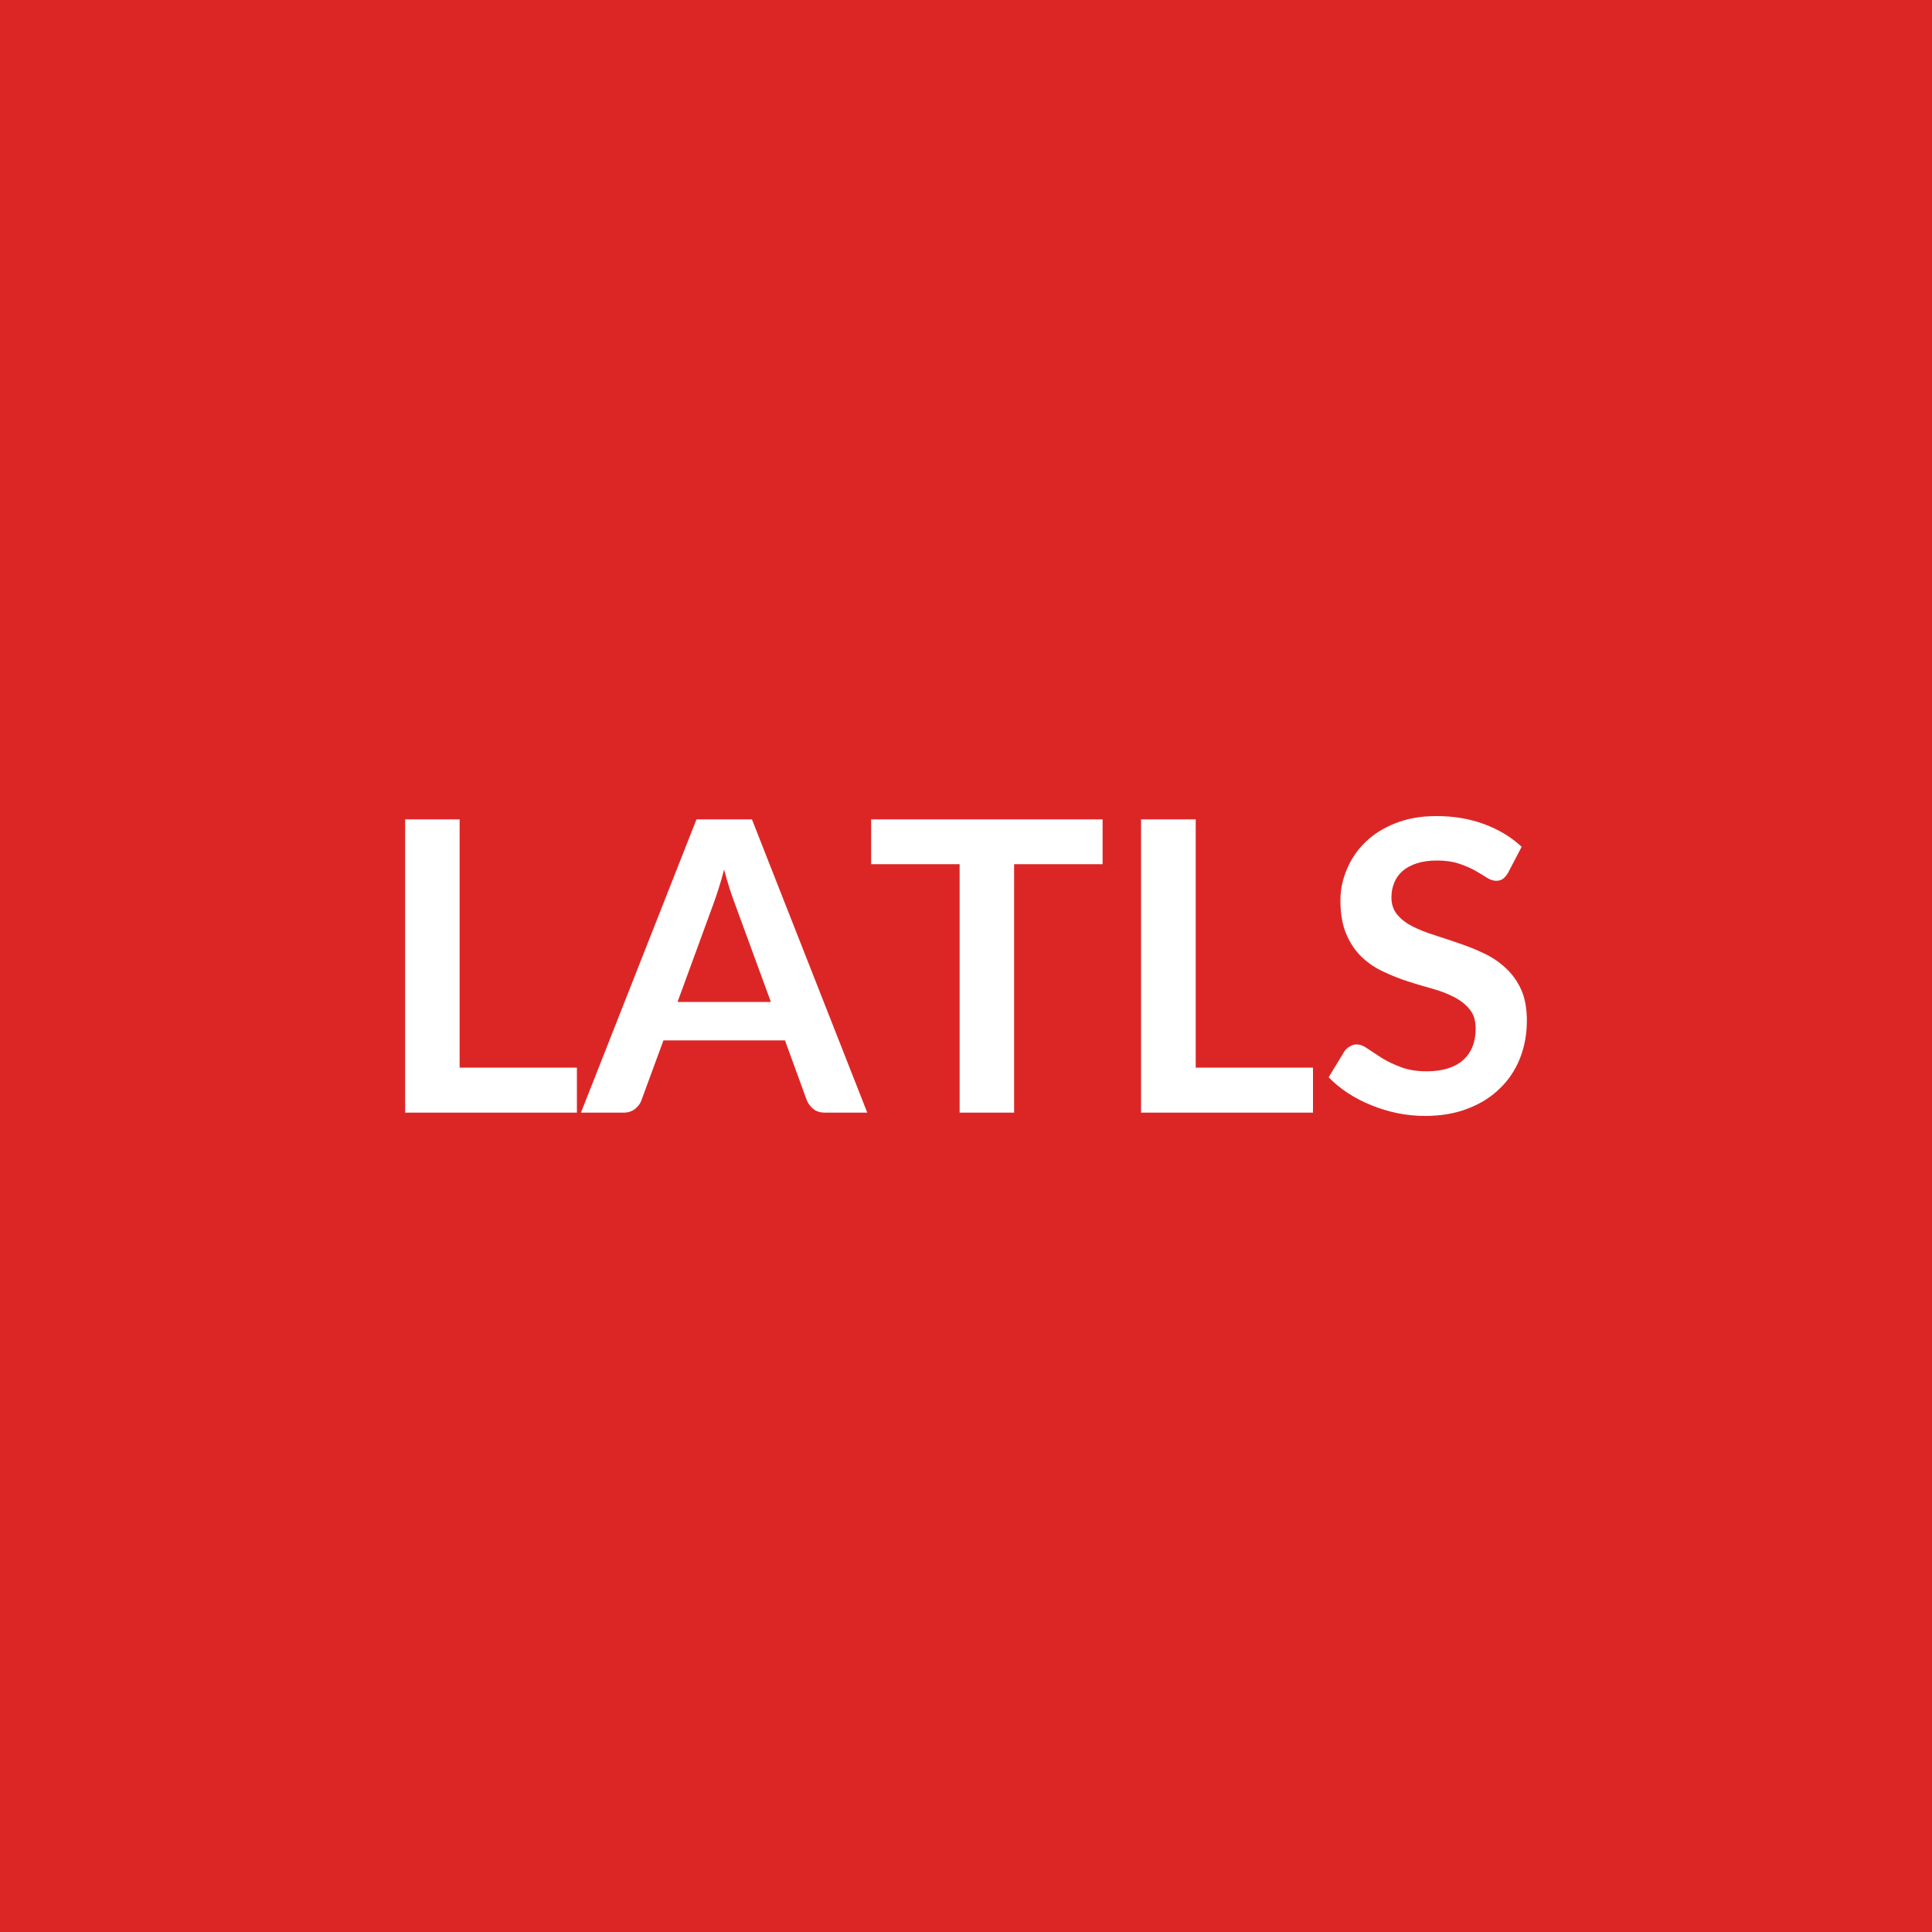
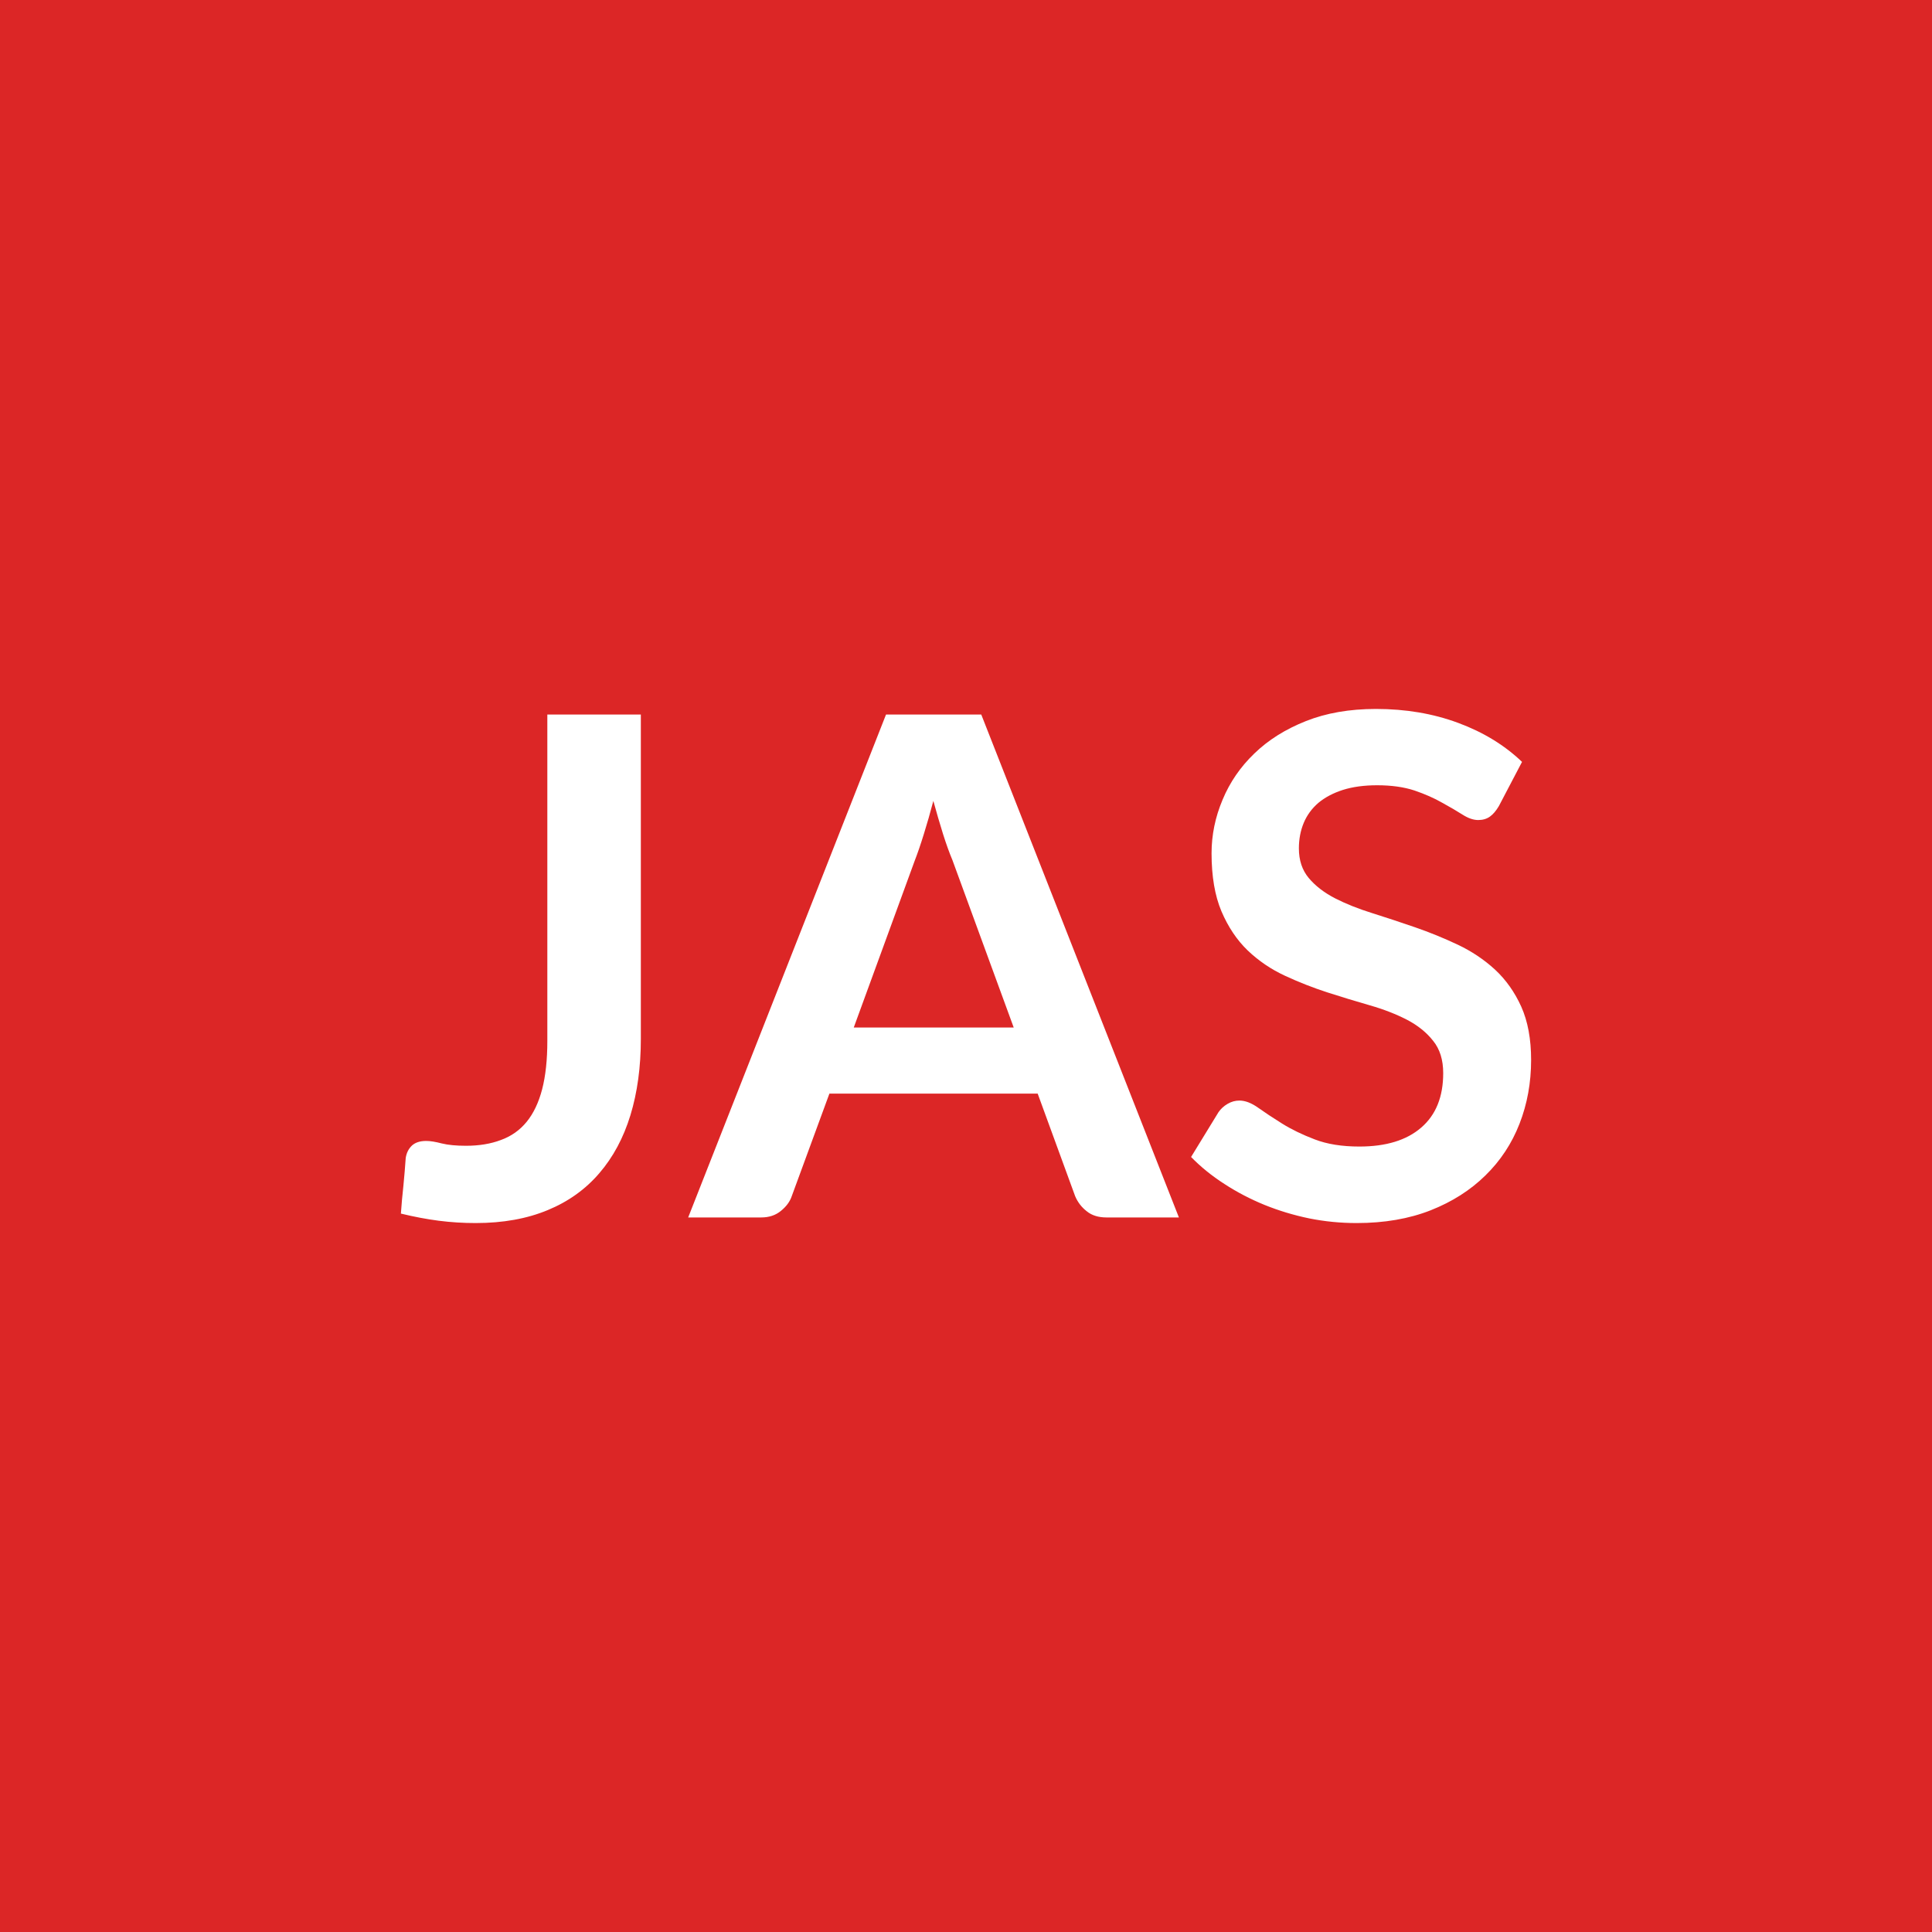
<svg xmlns="http://www.w3.org/2000/svg" width="100" height="100" viewBox="0 0 100 100">
  <rect width="100%" height="100%" fill="#dc2626" />
-   <path fill="#ffffff" d="M23.79 55.26h6.07v2.33h-8.89V42.41h2.82zm11.28-3.4h4.83l-1.85-5.05q-.13-.34-.28-.8t-.29-1q-.14.54-.29 1-.15.47-.28.82zm3.85-9.45 5.97 15.18H42.7q-.36 0-.59-.18-.24-.19-.35-.46l-1.13-3.1h-6.29l-1.14 3.1q-.08.24-.32.44-.25.2-.6.2h-2.21l5.98-15.18zm18.15 0v2.32h-4.58v12.86h-2.82V44.73h-4.58v-2.32zm4.82 12.85h6.07v2.33h-8.9V42.41h2.83zm16.87-11.43-.7 1.34q-.13.22-.27.32t-.35.1q-.22 0-.48-.16-.26-.17-.61-.37-.36-.2-.84-.36t-1.13-.16q-.59 0-1.03.14t-.74.39q-.3.26-.44.61-.15.35-.15.77 0 .53.3.89t.79.61q.5.25 1.13.45t1.29.43q.66.22 1.29.52t1.12.76q.5.46.8 1.12.29.66.29 1.6 0 1.03-.35 1.93t-1.03 1.56q-.67.67-1.65 1.05-.98.39-2.24.39-.72 0-1.42-.14-.71-.15-1.35-.41-.65-.26-1.22-.63-.56-.37-1-.82l.82-1.35q.11-.15.28-.25t.35-.1q.27 0 .57.22.31.21.73.48.42.26.98.47.56.22 1.35.22 1.21 0 1.87-.57.66-.58.66-1.65 0-.6-.3-.97-.3-.38-.79-.64-.5-.26-1.13-.44-.63-.17-1.28-.38t-1.28-.51q-.63-.29-1.12-.76-.5-.48-.8-1.19-.3-.7-.3-1.74 0-.83.34-1.62.33-.79.96-1.4t1.55-.97q.92-.37 2.12-.37 1.35 0 2.48.42t1.93 1.17" />
+   <path fill="#ffffff" d="M33.17 36.985v16.78q0 2.19-.54 3.96-.54 1.76-1.61 3-1.07 1.25-2.67 1.91-1.61.67-3.73.67-.97 0-1.91-.12-.93-.12-1.96-.37.05-.72.13-1.44.07-.72.12-1.44.06-.39.32-.64.26-.24.74-.24.31 0 .81.13.49.12 1.25.12 1.02 0 1.81-.3.8-.29 1.33-.94t.8-1.68q.27-1.04.27-2.51v-16.89zm11.02 16.2h8.28l-3.17-8.66q-.24-.57-.49-1.36-.25-.8-.5-1.71-.24.91-.49 1.71-.25.81-.48 1.4zm6.6-16.2 10.23 26.03h-3.75q-.63 0-1.02-.32-.4-.31-.6-.78l-1.94-5.31H42.93l-1.95 5.31q-.14.42-.56.76-.41.34-1.02.34h-3.78l10.24-26.03zm27.99 2.45-1.2 2.29q-.22.37-.46.54-.25.18-.61.18-.37 0-.81-.28t-1.06-.62q-.61-.35-1.43-.63-.82-.27-1.93-.27-1.01 0-1.77.24-.75.24-1.27.67-.51.44-.76 1.04t-.25 1.32q0 .92.51 1.53t1.36 1.05q.84.43 1.93.77 1.08.34 2.21.73t2.21.9 1.93 1.29q.85.79 1.36 1.92.51 1.14.51 2.76 0 1.76-.6 3.3t-1.77 2.68q-1.16 1.14-2.83 1.8-1.68.66-3.83.66-1.25 0-2.45-.24-1.21-.25-2.32-.7-1.1-.45-2.07-1.08-.98-.63-1.73-1.4l1.42-2.32q.18-.26.47-.43t.61-.17q.45 0 .97.37t1.24.82 1.69.82q.96.37 2.31.37 2.07 0 3.2-.98 1.14-.98 1.14-2.82 0-1.03-.52-1.67-.51-.65-1.35-1.09-.85-.44-1.93-.75t-2.2-.67q-1.11-.36-2.19-.86t-1.93-1.31q-.84-.81-1.36-2.03-.51-1.21-.51-3 0-1.42.57-2.77.56-1.35 1.64-2.39 1.08-1.05 2.67-1.68 1.58-.63 3.63-.63 2.31 0 4.25.72 1.95.72 3.31 2.02" />
</svg>
